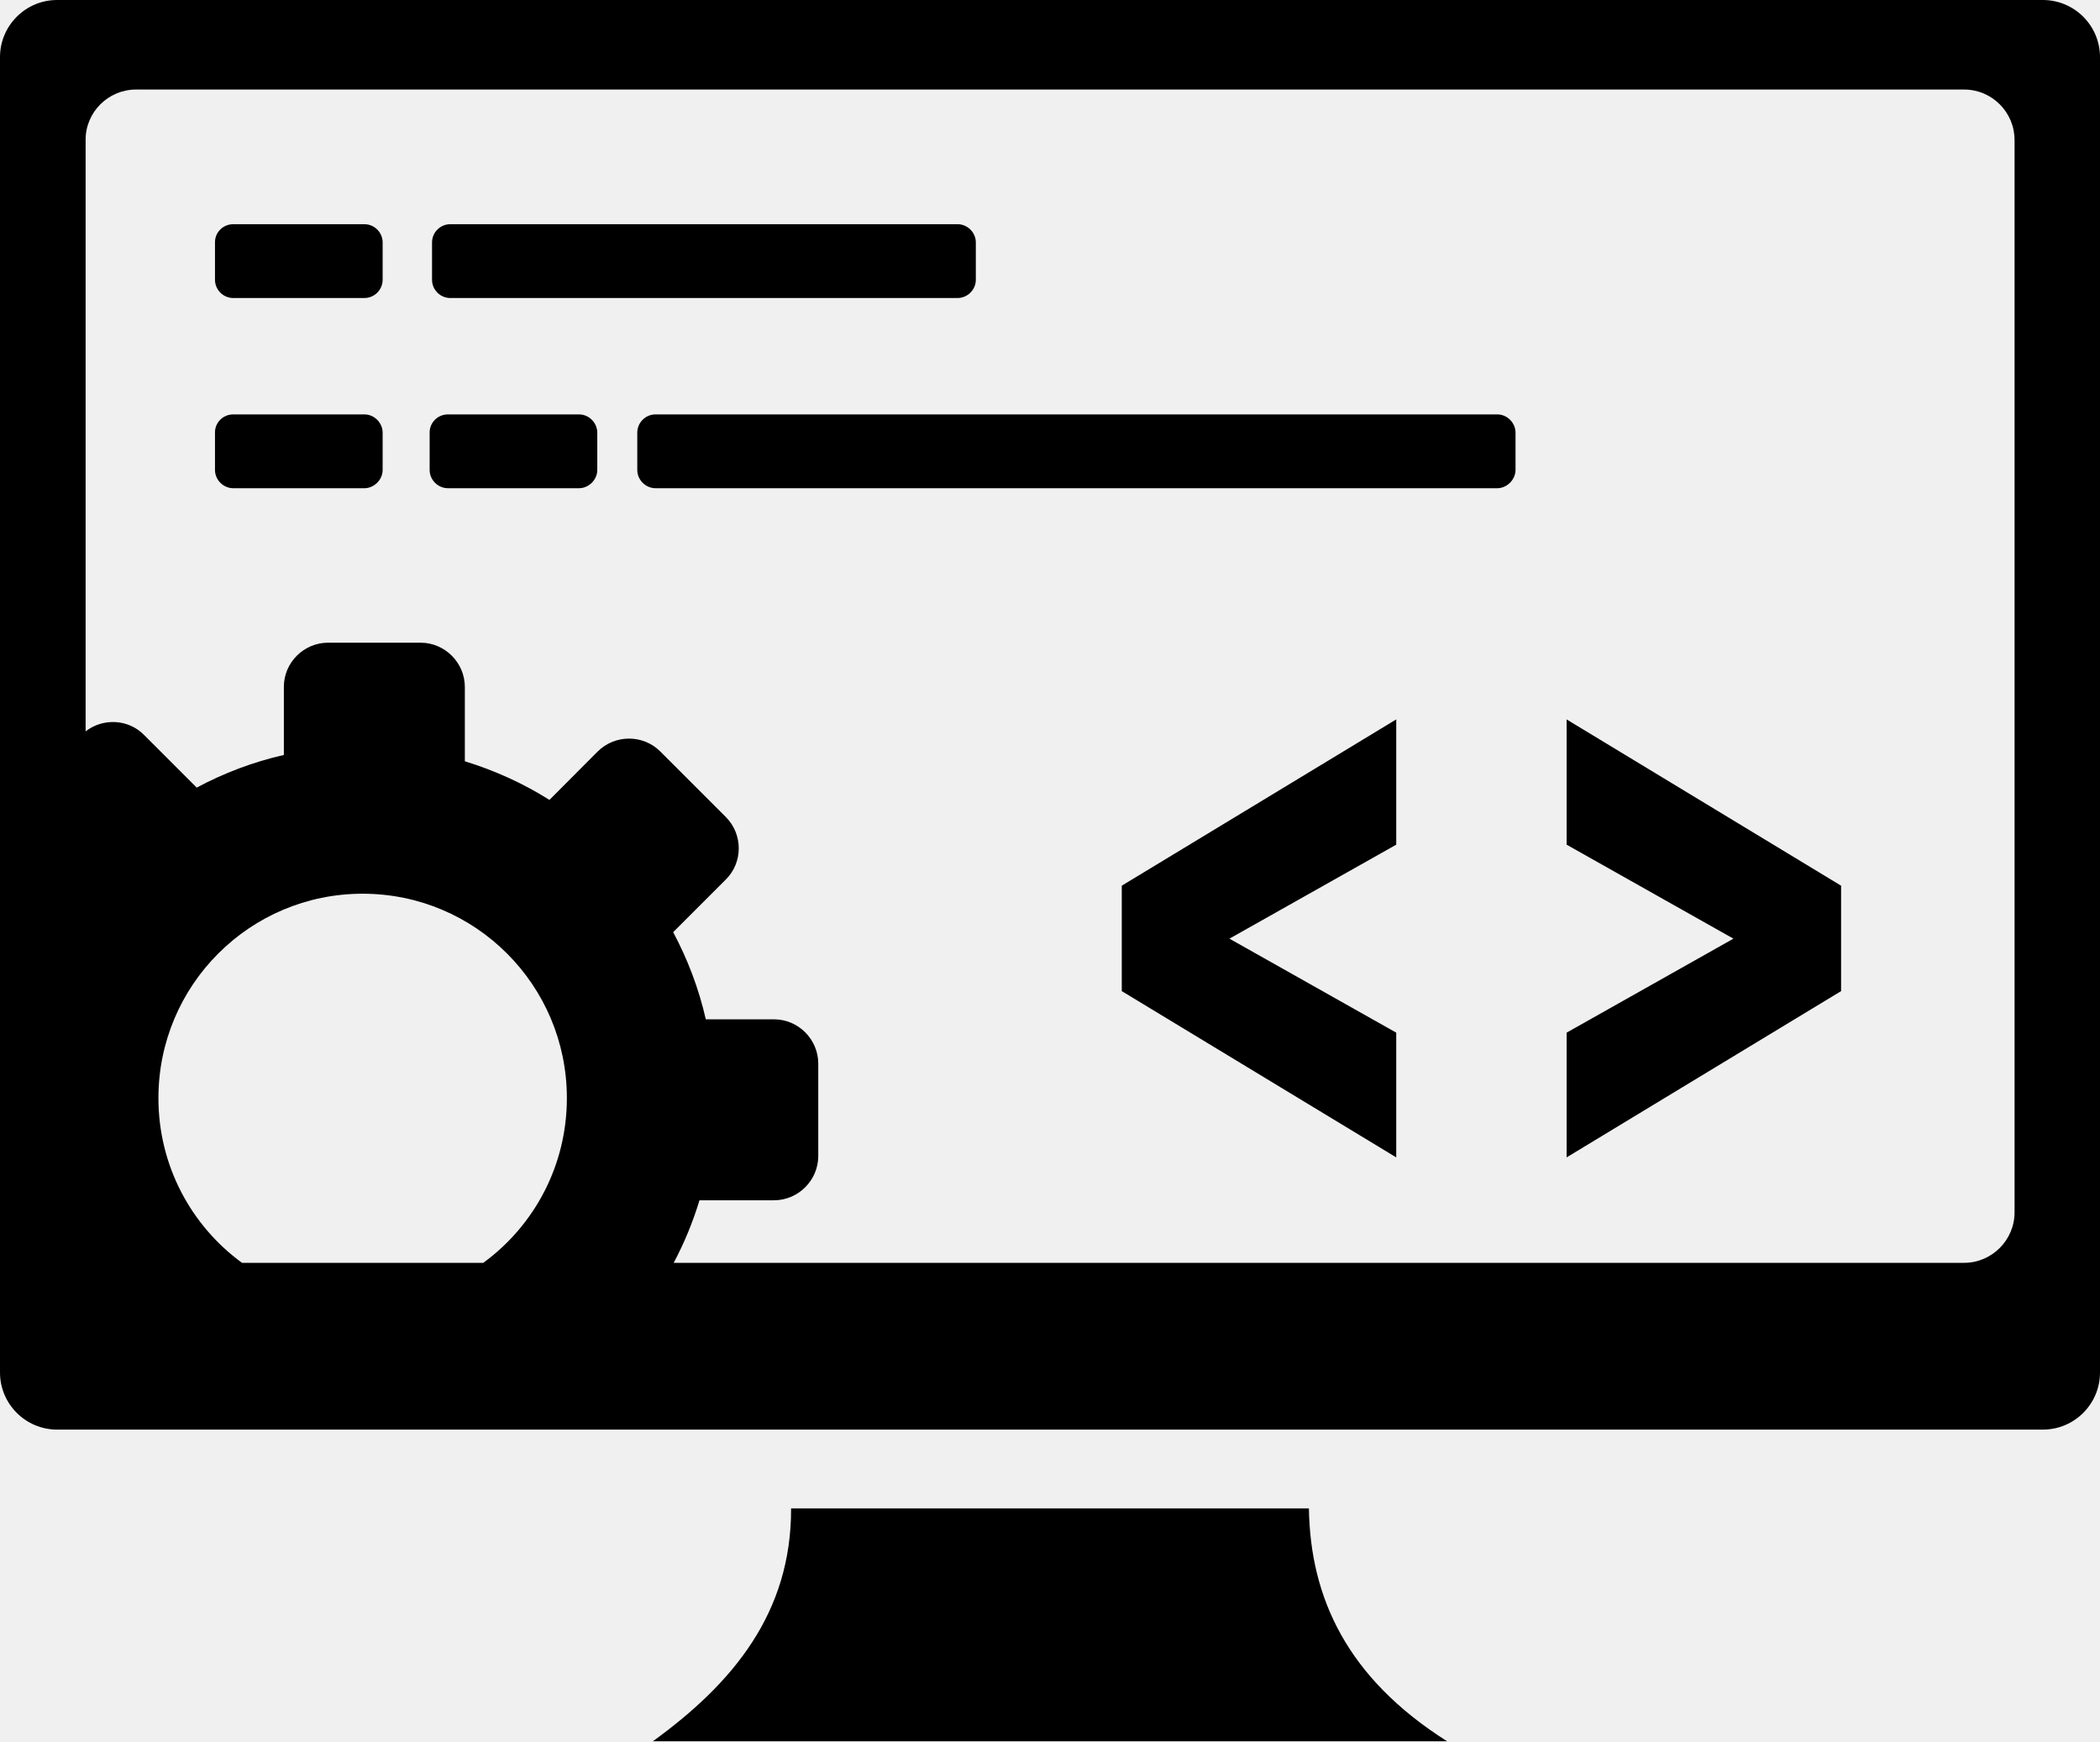
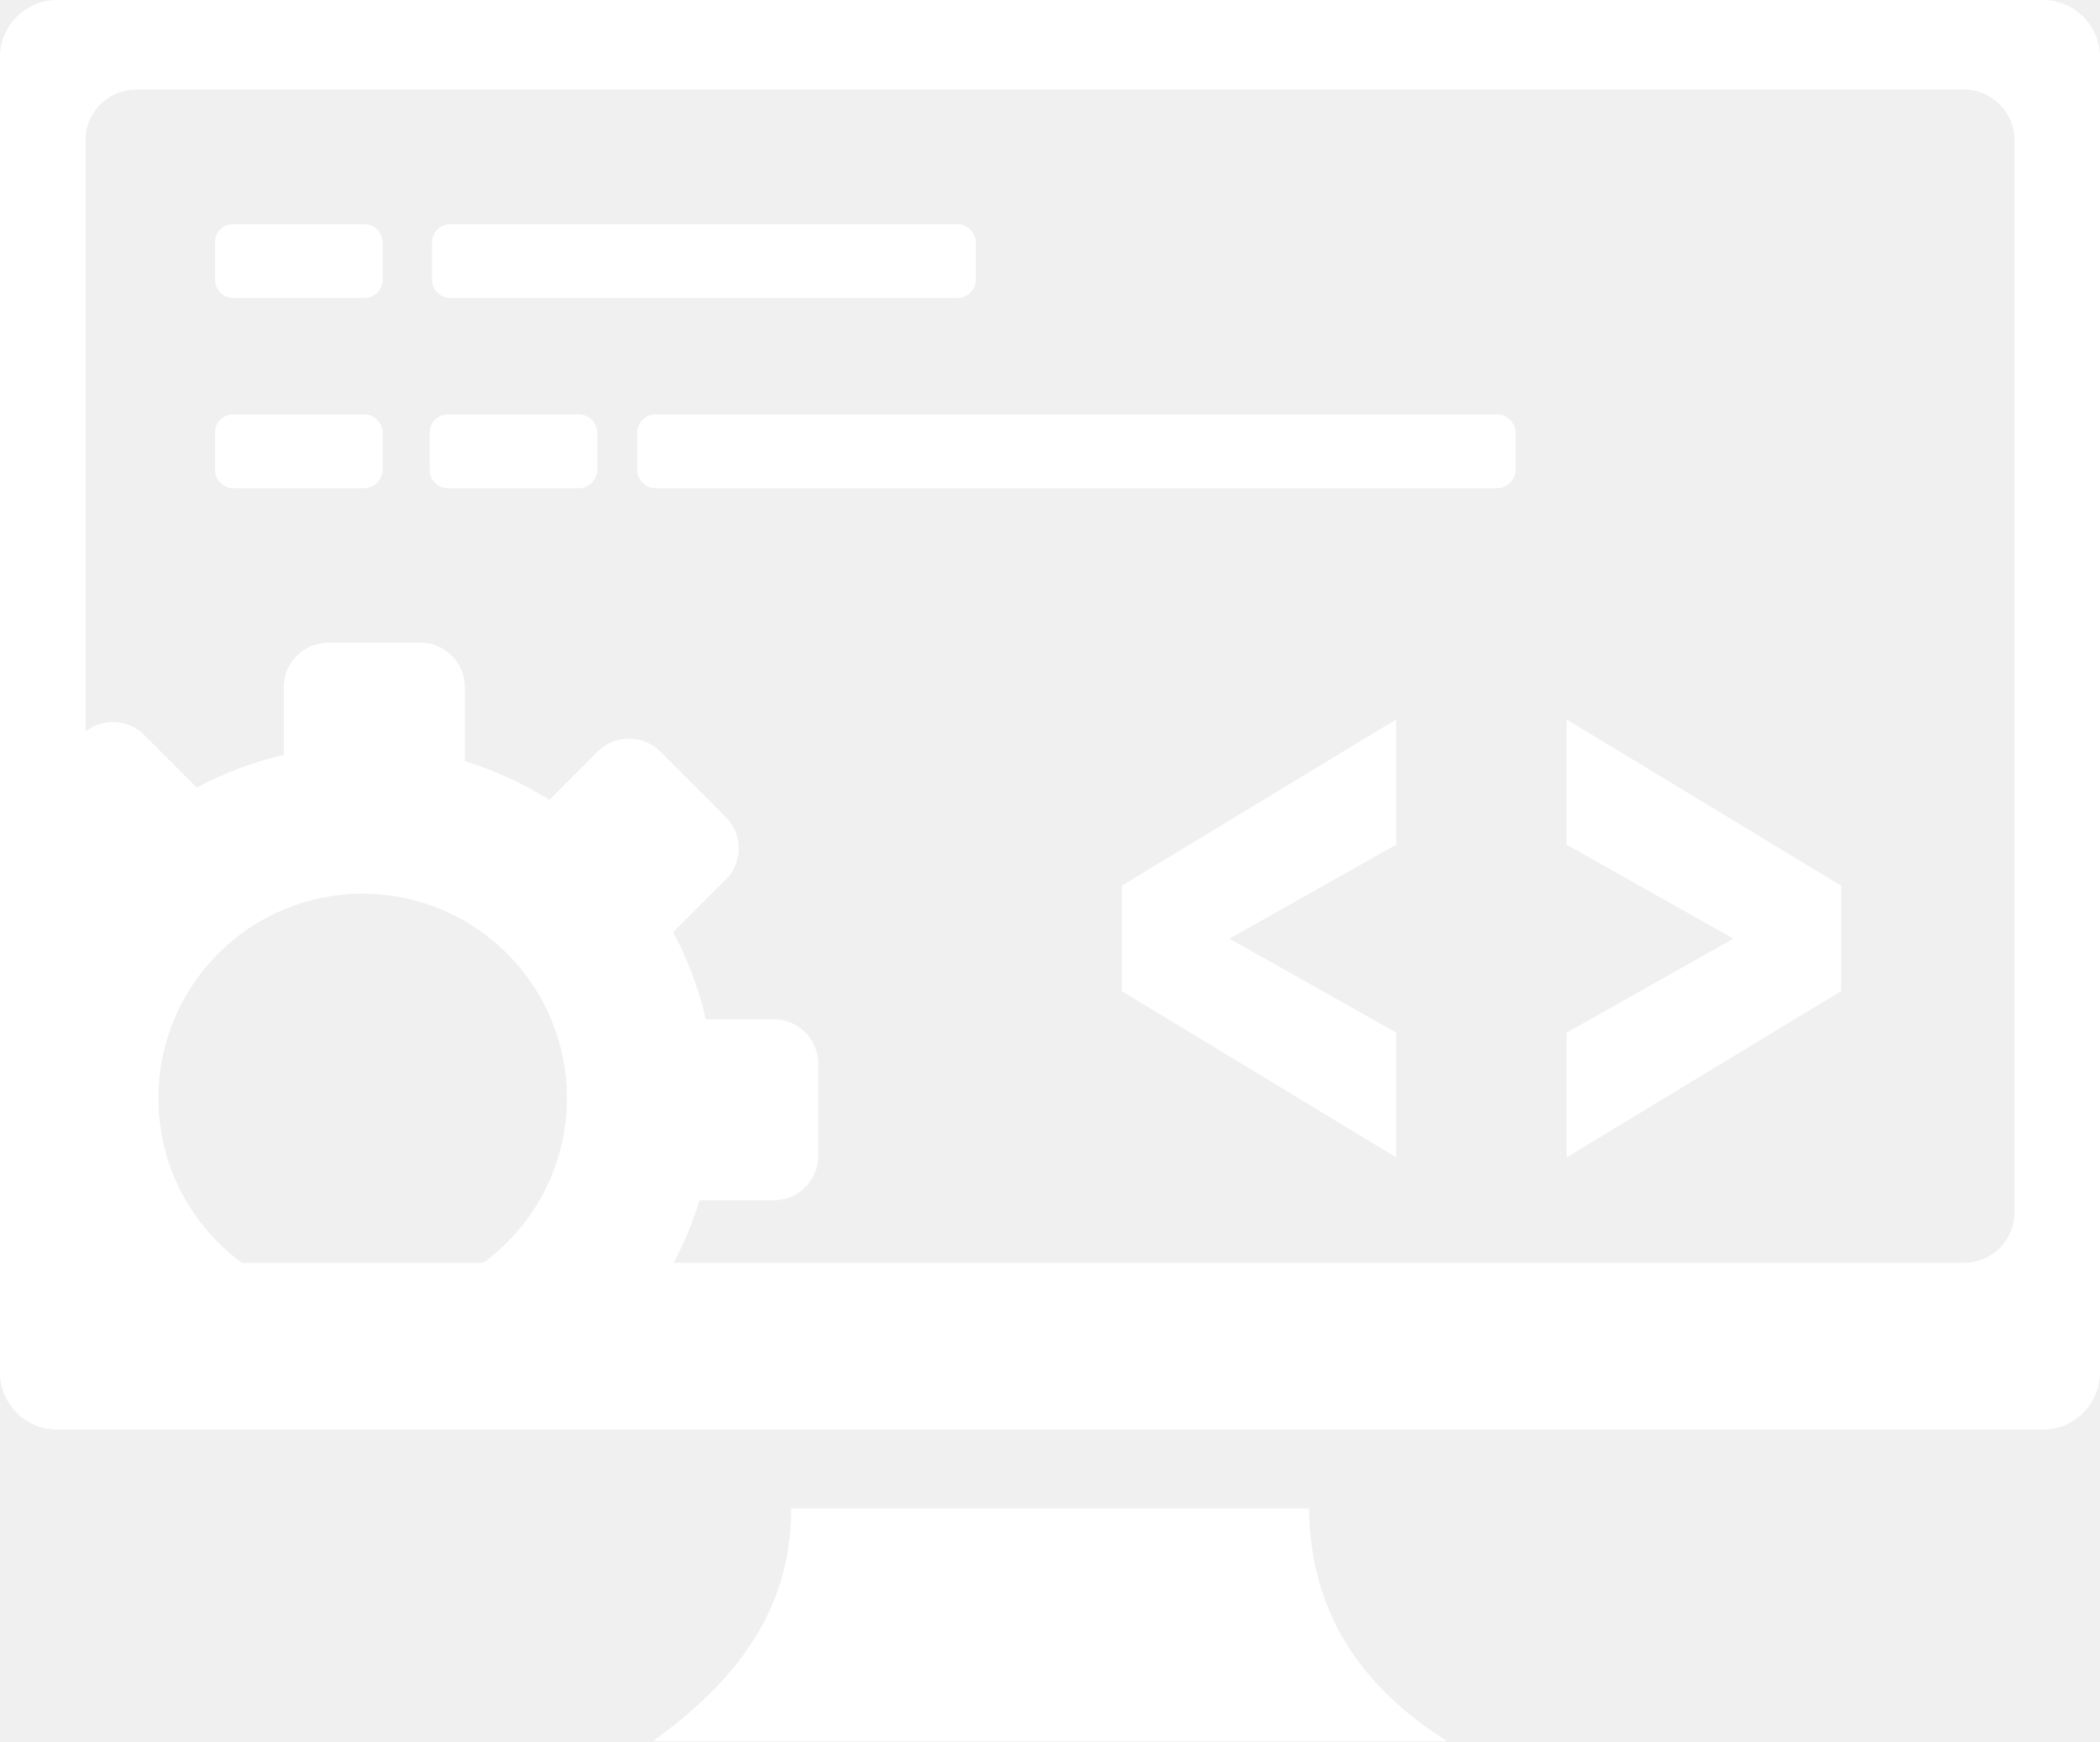
<svg xmlns="http://www.w3.org/2000/svg" version="1.1" id="Layer_1" x="0px" y="0px" viewBox="0 0 122.88 101.9" style="enable-background:new 0 0 122.88 101.9" xml:space="preserve">
  <style type="text/css">
- 	.st0{fill-rule:evenodd;clip-rule:evenodd;}
+ 	.st0{fill-rule:evenodd;clip-rule:evenodd;fill:white;}
</style>
  <g>
    <path class="st0" d="M3.34,0h116.2c1.84,0,3.34,1.5,3.34,3.34v76.98c0,1.84-1.5,3.34-3.34,3.34H3.34C1.5,83.66,0,82.16,0,80.32 V3.34C0,1.5,1.5,0,3.34,0L3.34,0L3.34,0L3.34,0z M81.7,67.73L65.64,58v-6.17L81.7,42.1v7.33l-9.76,5.5l9.76,5.5V67.73L81.7,67.73 L81.7,67.73z M91.67,67.73L107.73,58v-6.17L91.67,42.1v7.33l9.76,5.5l-9.76,5.5V67.73L91.67,67.73L91.67,67.73z M38.64,43.98 l3.83,3.83c1.01,1.01,1.01,2.66,0,3.66l-3.08,3.08c0.85,1.59,1.5,3.3,1.91,5.1h3.99c1.42,0,2.59,1.17,2.59,2.59v5.41 c0,1.42-1.17,2.59-2.59,2.59h-4.36c-0.39,1.28-0.89,2.5-1.51,3.66h75.51c1.62,0,2.95-1.33,2.95-2.95V8.19 c0-1.62-1.32-2.95-2.95-2.95H7.96l0,0l0,0C6.33,5.24,5,6.57,5.01,8.19l0,34.61c1.01-0.79,2.5-0.73,3.42,0.21l3.08,3.08 c1.59-0.85,3.3-1.5,5.1-1.91v-3.99c0-1.42,1.17-2.58,2.59-2.58h5.41c1.42,0,2.59,1.17,2.59,2.59v4.35c1.76,0.54,3.43,1.3,4.95,2.26 l2.82-2.83C35.99,42.97,37.63,42.97,38.64,43.98L38.64,43.98L38.64,43.98L38.64,43.98z M21.22,52.3c6.6,0,11.95,5.35,11.95,11.96 c0,3.96-1.92,7.47-4.89,9.64H14.16c-2.97-2.17-4.89-5.68-4.89-9.64C9.27,57.65,14.62,52.3,21.22,52.3L21.22,52.3L21.22,52.3 L21.22,52.3z M13.65,24.25h7.67c0.59,0,1.07,0.5,1.07,1.07v2.18c0,0.58-0.5,1.07-1.07,1.07h-7.67c-0.58,0-1.07-0.48-1.07-1.07 v-2.18C12.57,24.73,13.05,24.25,13.65,24.25L13.65,24.25z M26.35,13.12h29.68c0.59,0,1.07,0.49,1.07,1.07v2.18 c0,0.59-0.49,1.07-1.07,1.07H26.35c-0.59,0-1.07-0.48-1.07-1.07v-2.18C25.28,13.6,25.76,13.12,26.35,13.12L26.35,13.12z M13.65,13.12h7.67c0.59,0,1.07,0.48,1.07,1.07v2.18c0,0.59-0.48,1.07-1.07,1.07h-7.67c-0.59,0-1.07-0.48-1.07-1.07v-2.18 C12.57,13.6,13.05,13.12,13.65,13.12L13.65,13.12z M38.36,24.25h49.25c0.59,0,1.07,0.5,1.07,1.07v2.18c0,0.57-0.5,1.07-1.07,1.07 H38.36c-0.58,0-1.07-0.48-1.07-1.07v-2.18C37.29,24.73,37.77,24.25,38.36,24.25L38.36,24.25z M26.21,24.25h7.67 c0.59,0,1.07,0.5,1.07,1.07v2.18c0,0.58-0.5,1.07-1.07,1.07h-7.67c-0.58,0-1.07-0.48-1.07-1.07v-2.18 C25.13,24.73,25.62,24.25,26.21,24.25L26.21,24.25z M46.29,88.27h30.3c0.08,5.24,2.24,9.93,8.09,13.63H38.2 C42.88,98.51,46.31,94.39,46.29,88.27L46.29,88.27L46.29,88.27L46.29,88.27z" />
  </g>
</svg>
